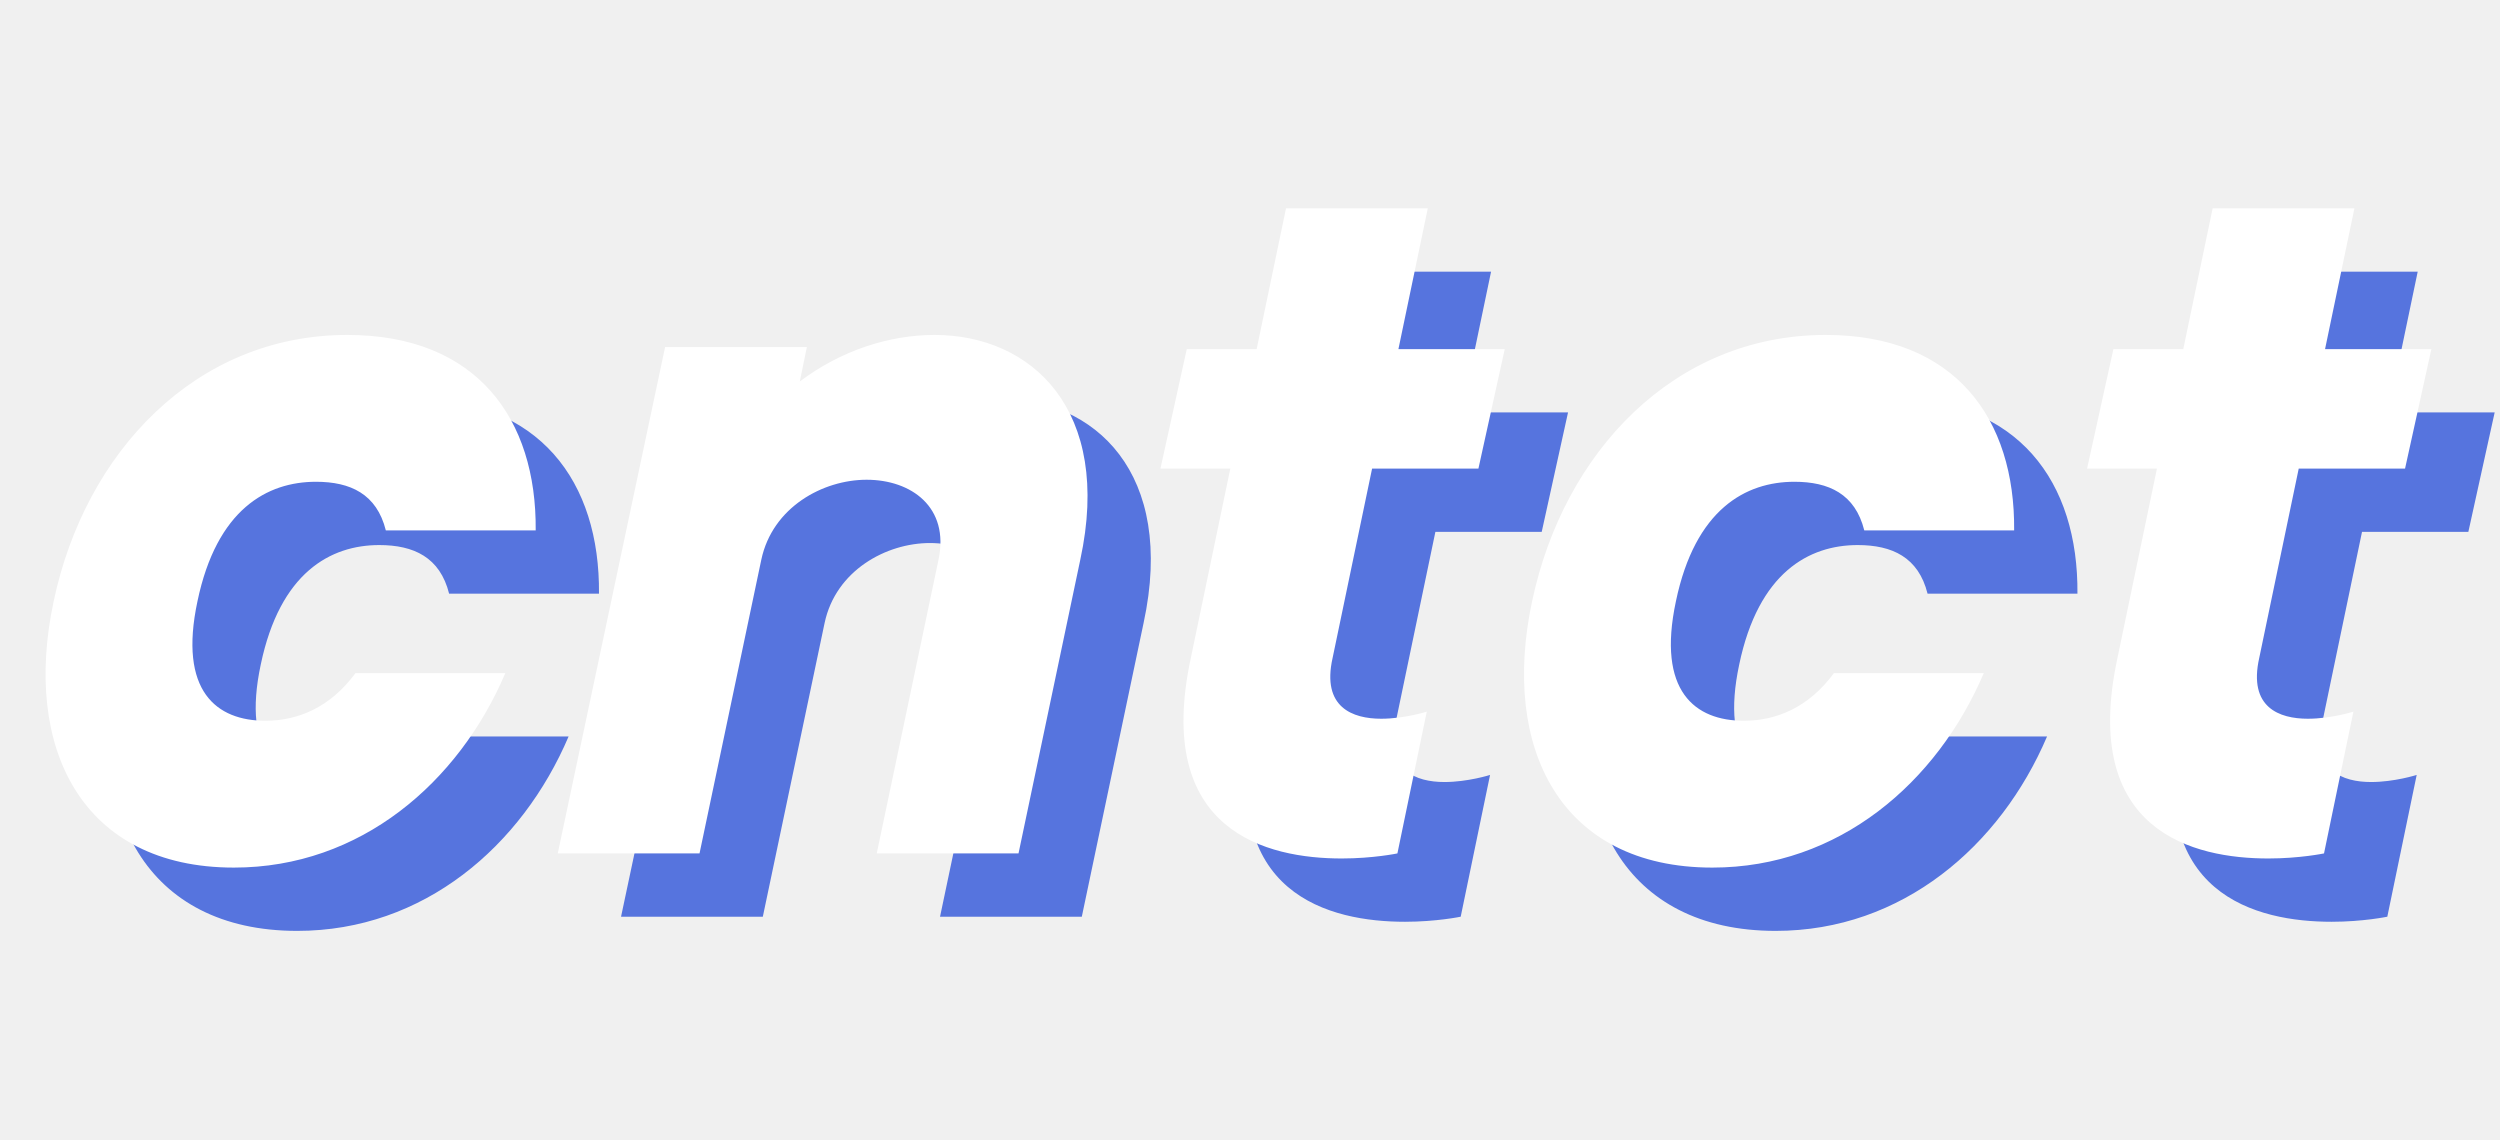
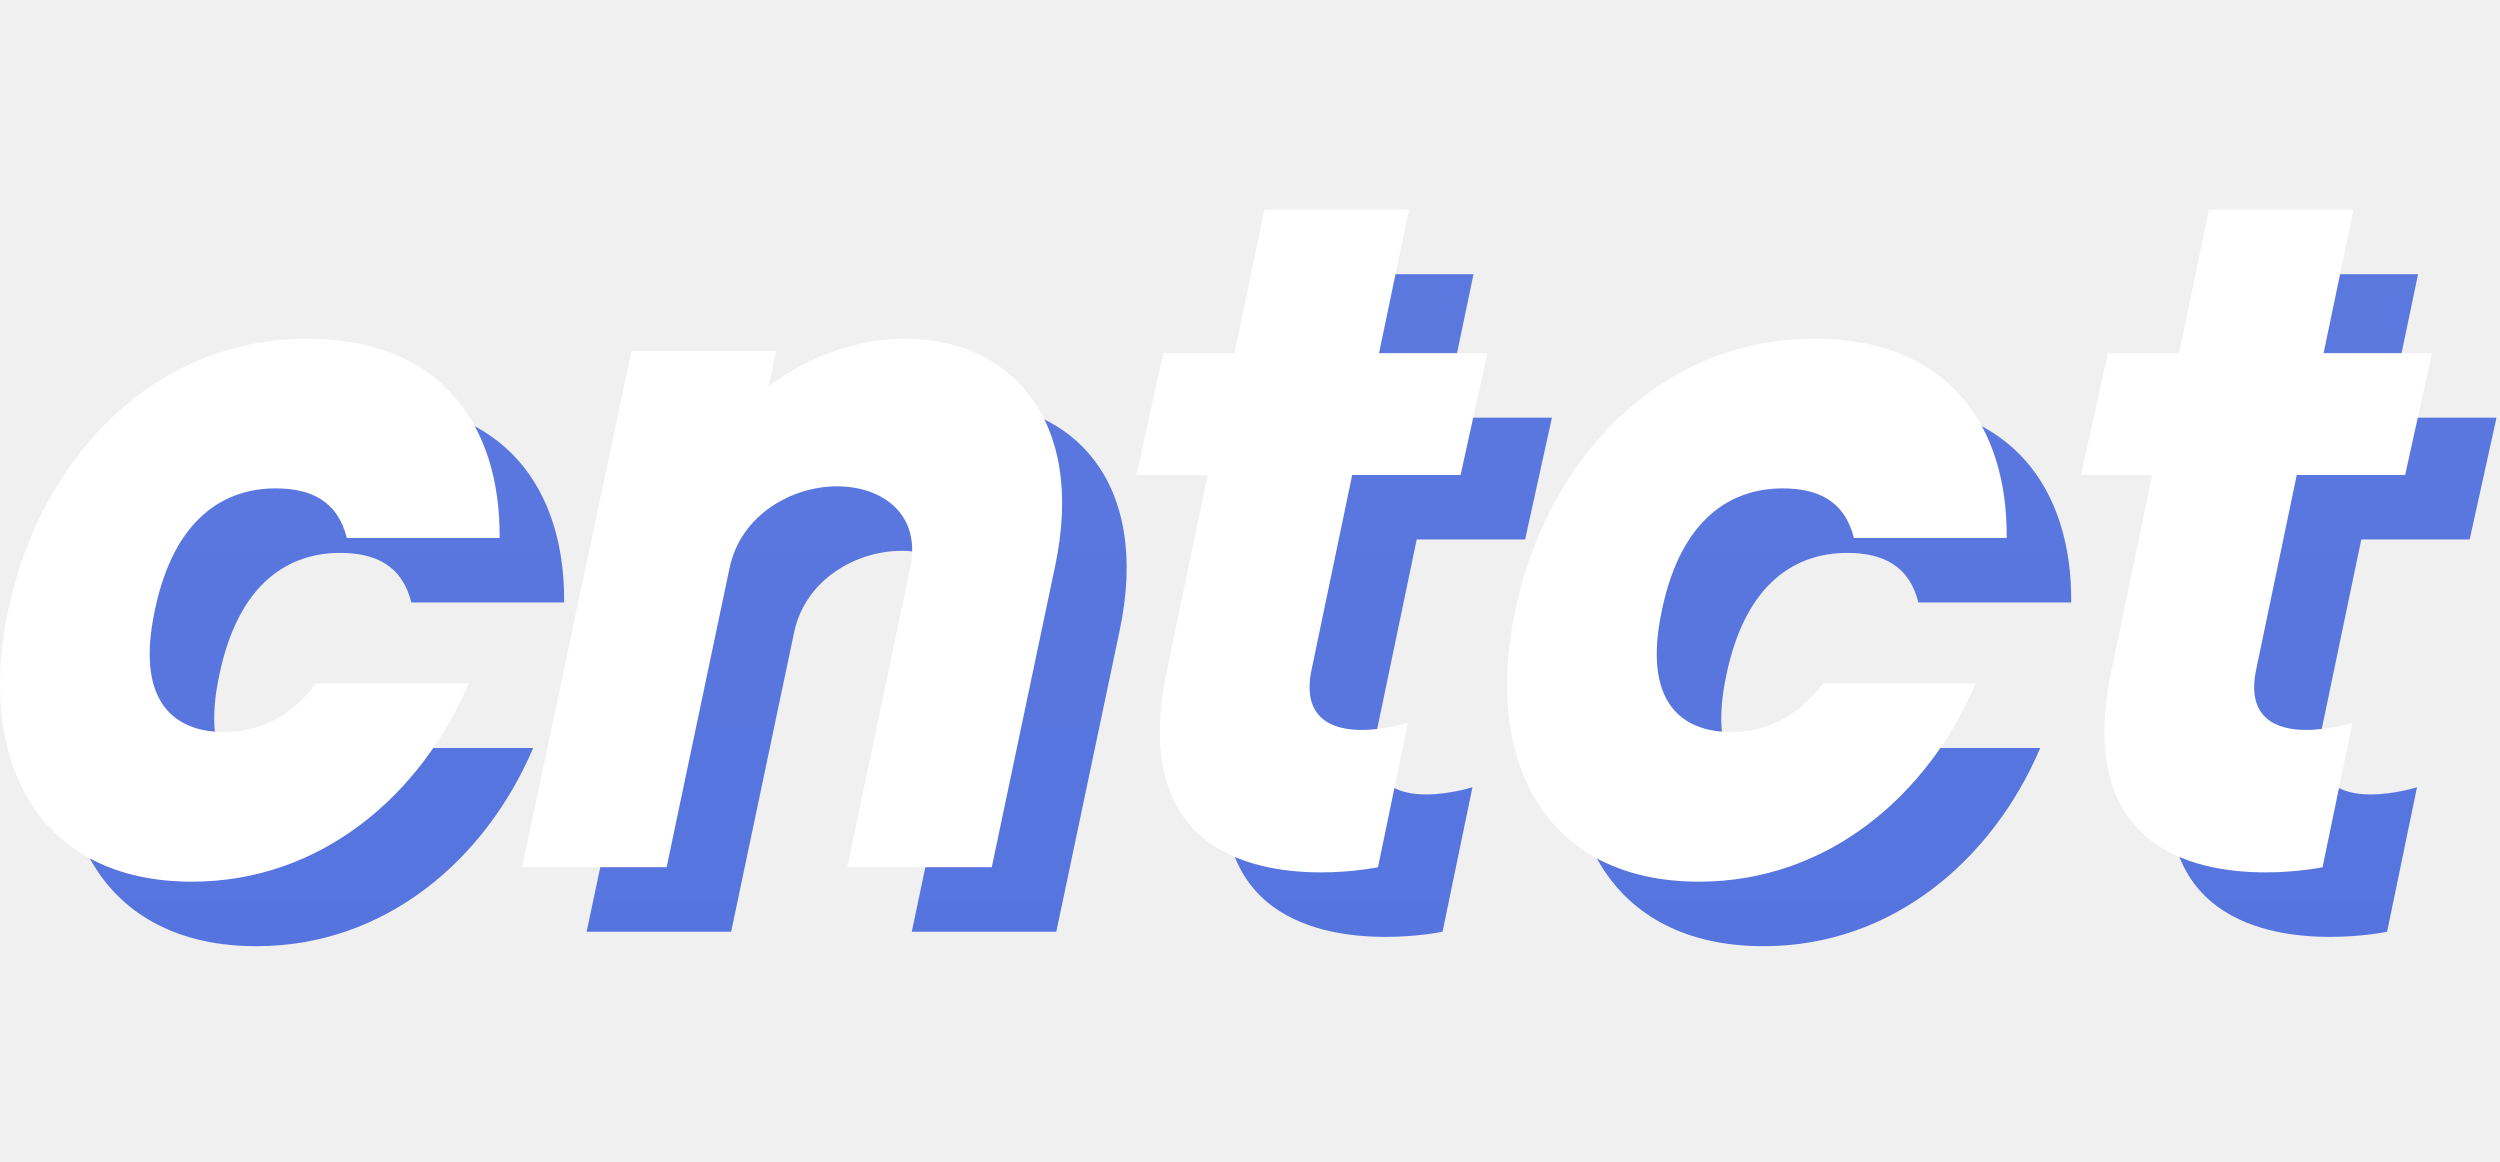
- <svg xmlns="http://www.w3.org/2000/svg" width="158" height="72" viewBox="0 0 158 72" fill="none">
-   <path d="M20.768 49.552C17.696 49.552 15.264 47.696 16.48 42C17.696 36.176 20.896 34.448 23.968 34.448C26.144 34.448 27.808 35.216 28.384 37.52H37.856C37.92 30.48 34.144 25.168 25.952 25.168C16.352 25.168 9.376 32.592 7.392 42C5.408 51.28 9.184 58.832 18.784 58.832C26.784 58.832 32.992 53.456 35.936 46.544H26.464C24.864 48.72 22.816 49.552 20.768 49.552ZM54.546 28.112L54.994 25.936H46.034L39.25 57.936H48.21L52.114 39.376C52.818 36.048 56.018 34.32 58.77 34.32C61.586 34.32 64.018 36.048 63.314 39.376L59.41 57.936H68.37L72.274 39.376C74.322 29.904 69.202 25.168 63.058 25.168C60.242 25.168 57.17 26.128 54.546 28.112ZM97.436 33.616L99.1 26.064H92.38L94.236 17.168H85.276L83.42 26.064H79.004L77.34 33.616H81.756L79.26 45.584C76.892 56.592 84.124 58.256 88.796 58.256C90.78 58.256 92.316 57.936 92.316 57.936L94.172 48.976C94.172 48.976 92.764 49.424 91.292 49.424C89.5 49.424 87.516 48.72 88.22 45.584L90.716 33.616H97.436ZM114.206 49.552C111.134 49.552 108.702 47.696 109.918 42C111.134 36.176 114.333 34.448 117.406 34.448C119.582 34.448 121.246 35.216 121.822 37.52H131.294C131.358 30.48 127.582 25.168 119.39 25.168C109.79 25.168 102.814 32.592 100.83 42C98.846 51.28 102.622 58.832 112.222 58.832C120.222 58.832 126.43 53.456 129.374 46.544H119.902C118.302 48.72 116.253 49.552 114.206 49.552ZM155.999 33.616L157.663 26.064H150.943L152.799 17.168H143.839L141.983 26.064H137.567L135.903 33.616H140.319L137.823 45.584C135.455 56.592 142.687 58.256 147.359 58.256C149.343 58.256 150.878 57.936 150.878 57.936L152.735 48.976C152.735 48.976 151.327 49.424 149.855 49.424C148.062 49.424 146.079 48.72 146.783 45.584L149.279 33.616H155.999Z" fill="#5674DE" />
-   <path d="M16.768 45.552C13.696 45.552 11.264 43.696 12.48 38C13.696 32.176 16.896 30.448 19.968 30.448C22.144 30.448 23.808 31.216 24.384 33.52H33.856C33.92 26.48 30.144 21.168 21.952 21.168C12.352 21.168 5.376 28.592 3.392 38C1.408 47.28 5.184 54.832 14.784 54.832C22.784 54.832 28.992 49.456 31.936 42.544H22.464C20.864 44.72 18.816 45.552 16.768 45.552ZM50.546 24.112L50.994 21.936H42.034L35.25 53.936H44.21L48.114 35.376C48.818 32.048 52.018 30.32 54.77 30.32C57.586 30.32 60.018 32.048 59.314 35.376L55.41 53.936H64.37L68.274 35.376C70.322 25.904 65.202 21.168 59.058 21.168C56.242 21.168 53.17 22.128 50.546 24.112ZM93.436 29.616L95.1 22.064H88.38L90.236 13.168H81.276L79.42 22.064H75.004L73.34 29.616H77.756L75.26 41.584C72.892 52.592 80.124 54.256 84.796 54.256C86.78 54.256 88.316 53.936 88.316 53.936L90.172 44.976C90.172 44.976 88.764 45.424 87.292 45.424C85.5 45.424 83.516 44.72 84.22 41.584L86.716 29.616H93.436ZM110.206 45.552C107.134 45.552 104.702 43.696 105.918 38C107.134 32.176 110.333 30.448 113.406 30.448C115.582 30.448 117.246 31.216 117.822 33.52H127.294C127.358 26.48 123.582 21.168 115.39 21.168C105.79 21.168 98.814 28.592 96.829 38C94.846 47.28 98.621 54.832 108.222 54.832C116.222 54.832 122.43 49.456 125.374 42.544H115.902C114.302 44.72 112.253 45.552 110.206 45.552ZM151.999 29.616L153.663 22.064H146.943L148.799 13.168H139.839L137.983 22.064H133.567L131.903 29.616H136.319L133.823 41.584C131.455 52.592 138.687 54.256 143.359 54.256C145.343 54.256 146.878 53.936 146.878 53.936L148.735 44.976C148.735 44.976 147.327 45.424 145.855 45.424C144.062 45.424 142.079 44.72 142.783 41.584L145.279 29.616H151.999Z" fill="white" />
+ <svg xmlns="http://www.w3.org/2000/svg" width="155" height="72" viewBox="0 0 155 72" fill="none">
+   <path d="M17.888 49.384C14.816 49.384 12.384 47.528 13.6 41.832C14.816 36.008 18.016 34.28 21.088 34.28C23.264 34.28 24.928 35.048 25.504 37.352H34.976C35.04 30.312 31.264 25 23.072 25C13.472 25 6.496 32.424 4.512 41.832C2.528 51.112 6.304 58.664 15.904 58.664C23.904 58.664 30.112 53.288 33.056 46.376H23.584C21.984 48.552 19.936 49.384 17.888 49.384Z" fill="#5674DE" />
+   <path d="M17.888 49.384C14.816 49.384 12.384 47.528 13.6 41.832C14.816 36.008 18.016 34.28 21.088 34.28C23.264 34.28 24.928 35.048 25.504 37.352H34.976C35.04 30.312 31.264 25 23.072 25C13.472 25 6.496 32.424 4.512 41.832C2.528 51.112 6.304 58.664 15.904 58.664C23.904 58.664 30.112 53.288 33.056 46.376H23.584C21.984 48.552 19.936 49.384 17.888 49.384Z" fill="url(#paint0_linear)" fill-opacity="0.03" />
+   <path d="M51.666 27.944L52.114 25.768H43.154L36.37 57.768H45.33L49.234 39.208C49.938 35.88 53.138 34.152 55.89 34.152C58.706 34.152 61.138 35.88 60.434 39.208L56.53 57.768H65.49L69.394 39.208C71.442 29.736 66.322 25 60.178 25C57.362 25 54.29 25.96 51.666 27.944Z" fill="#5674DE" />
+   <path d="M51.666 27.944L52.114 25.768H43.154L36.37 57.768H45.33L49.234 39.208C49.938 35.88 53.138 34.152 55.89 34.152C58.706 34.152 61.138 35.88 60.434 39.208L56.53 57.768H65.49L69.394 39.208C71.442 29.736 66.322 25 60.178 25C57.362 25 54.29 25.96 51.666 27.944Z" fill="url(#paint1_linear)" fill-opacity="0.03" />
+   <path d="M94.556 33.448L96.22 25.896H89.5L91.356 17H82.396L80.54 25.896H76.124L74.46 33.448H78.876L76.38 45.416C74.012 56.424 81.244 58.088 85.916 58.088C87.9 58.088 89.436 57.768 89.436 57.768L91.292 48.808C91.292 48.808 89.884 49.256 88.412 49.256C86.62 49.256 84.636 48.552 85.34 45.416L87.836 33.448H94.556Z" fill="#5674DE" />
+   <path d="M94.556 33.448L96.22 25.896H89.5L91.356 17H82.396L80.54 25.896H76.124L74.46 33.448H78.876L76.38 45.416C74.012 56.424 81.244 58.088 85.916 58.088C87.9 58.088 89.436 57.768 89.436 57.768L91.292 48.808C91.292 48.808 89.884 49.256 88.412 49.256C86.62 49.256 84.636 48.552 85.34 45.416L87.836 33.448H94.556Z" fill="url(#paint2_linear)" fill-opacity="0.03" />
+   <path d="M111.326 49.384C108.254 49.384 105.822 47.528 107.038 41.832C108.254 36.008 111.454 34.28 114.526 34.28C116.702 34.28 118.366 35.048 118.942 37.352H128.414C128.478 30.312 124.702 25 116.51 25C106.91 25 99.934 32.424 97.95 41.832C95.966 51.112 99.742 58.664 109.342 58.664C117.342 58.664 123.55 53.288 126.494 46.376H117.022C115.422 48.552 113.374 49.384 111.326 49.384Z" fill="#5674DE" />
+   <path d="M111.326 49.384C108.254 49.384 105.822 47.528 107.038 41.832C108.254 36.008 111.454 34.28 114.526 34.28C116.702 34.28 118.366 35.048 118.942 37.352H128.414C128.478 30.312 124.702 25 116.51 25C106.91 25 99.934 32.424 97.95 41.832C95.966 51.112 99.742 58.664 109.342 58.664C117.342 58.664 123.55 53.288 126.494 46.376H117.022C115.422 48.552 113.374 49.384 111.326 49.384Z" fill="url(#paint3_linear)" fill-opacity="0.03" />
+   <path d="M153.119 33.448L154.783 25.896H148.063L149.919 17H140.959L139.103 25.896H134.687L133.023 33.448H137.439L134.943 45.416C132.575 56.424 139.807 58.088 144.479 58.088C146.463 58.088 147.999 57.768 147.999 57.768L149.855 48.808C149.855 48.808 148.447 49.256 146.975 49.256C145.183 49.256 143.199 48.552 143.903 45.416L146.399 33.448H153.119Z" fill="#5674DE" />
+   <path d="M153.119 33.448L154.783 25.896H148.063L149.919 17H140.959L139.103 25.896H134.687L133.023 33.448H137.439L134.943 45.416C132.575 56.424 139.807 58.088 144.479 58.088C146.463 58.088 147.999 57.768 147.999 57.768L149.855 48.808C149.855 48.808 148.447 49.256 146.975 49.256C145.183 49.256 143.199 48.552 143.903 45.416L146.399 33.448H153.119Z" fill="url(#paint4_linear)" fill-opacity="0.03" />
+   <path d="M13.888 45.384C10.816 45.384 8.384 43.528 9.6 37.832C10.816 32.008 14.016 30.28 17.088 30.28C19.264 30.28 20.928 31.048 21.504 33.352H30.976C31.04 26.312 27.264 21 19.072 21C9.472 21 2.496 28.424 0.512 37.832C-1.472 47.112 2.304 54.664 11.904 54.664C19.904 54.664 26.112 49.288 29.056 42.376H19.584C17.984 44.552 15.936 45.384 13.888 45.384Z" fill="white" />
+   <path d="M47.666 23.944L48.114 21.768H39.154L32.37 53.768H41.33L45.234 35.208C45.938 31.88 49.138 30.152 51.89 30.152C54.706 30.152 57.138 31.88 56.434 35.208L52.53 53.768H61.49L65.394 35.208C67.442 25.736 62.322 21 56.178 21C53.362 21 50.29 21.96 47.666 23.944Z" fill="white" />
+   <path d="M90.556 29.448L92.22 21.896H85.5L87.356 13H78.396L76.54 21.896H72.124L70.46 29.448H74.876L72.38 41.416C70.012 52.424 77.244 54.088 81.916 54.088C83.9 54.088 85.436 53.768 85.436 53.768L87.292 44.808C87.292 44.808 85.884 45.256 84.412 45.256C82.62 45.256 80.636 44.552 81.34 41.416L83.836 29.448H90.556Z" fill="white" />
+   <path d="M107.326 45.384C104.254 45.384 101.822 43.528 103.038 37.832C104.254 32.008 107.454 30.28 110.526 30.28C112.702 30.28 114.366 31.048 114.942 33.352H124.414C124.478 26.312 120.702 21 112.51 21C102.91 21 95.934 28.424 93.95 37.832C91.966 47.112 95.742 54.664 105.342 54.664C113.342 54.664 119.55 49.288 122.494 42.376H113.022C111.422 44.552 109.374 45.384 107.326 45.384Z" fill="white" />
+   <path d="M149.119 29.448L150.783 21.896H144.063L145.919 13H136.959L135.103 21.896H130.687L129.023 29.448H133.439L130.943 41.416C128.575 52.424 135.807 54.088 140.479 54.088C142.463 54.088 143.999 53.768 143.999 53.768L145.855 44.808C145.855 44.808 144.447 45.256 142.975 45.256C141.183 45.256 139.199 44.552 139.903 41.416L142.399 29.448H149.119Z" fill="white" />
+   <defs>
+     <linearGradient id="paint0_linear" x1="79.391" y1="17" x2="79.391" y2="58.664" gradientUnits="userSpaceOnUse">
+       <stop stop-color="white" />
+       <stop offset="1" stop-color="white" stop-opacity="0" />
+     </linearGradient>
+     <linearGradient id="paint1_linear" x1="79.391" y1="17" x2="79.391" y2="58.664" gradientUnits="userSpaceOnUse">
+       <stop stop-color="white" />
+       <stop offset="1" stop-color="white" stop-opacity="0" />
+     </linearGradient>
+     <linearGradient id="paint2_linear" x1="79.391" y1="17" x2="79.391" y2="58.664" gradientUnits="userSpaceOnUse">
+       <stop stop-color="white" />
+       <stop offset="1" stop-color="white" stop-opacity="0" />
+     </linearGradient>
+     <linearGradient id="paint3_linear" x1="79.391" y1="17" x2="79.391" y2="58.664" gradientUnits="userSpaceOnUse">
+       <stop stop-color="white" />
+       <stop offset="1" stop-color="white" stop-opacity="0" />
+     </linearGradient>
+     <linearGradient id="paint4_linear" x1="79.391" y1="17" x2="79.391" y2="58.664" gradientUnits="userSpaceOnUse">
+       <stop stop-color="white" />
+       <stop offset="1" stop-color="white" stop-opacity="0" />
+     </linearGradient>
+   </defs>
</svg>
